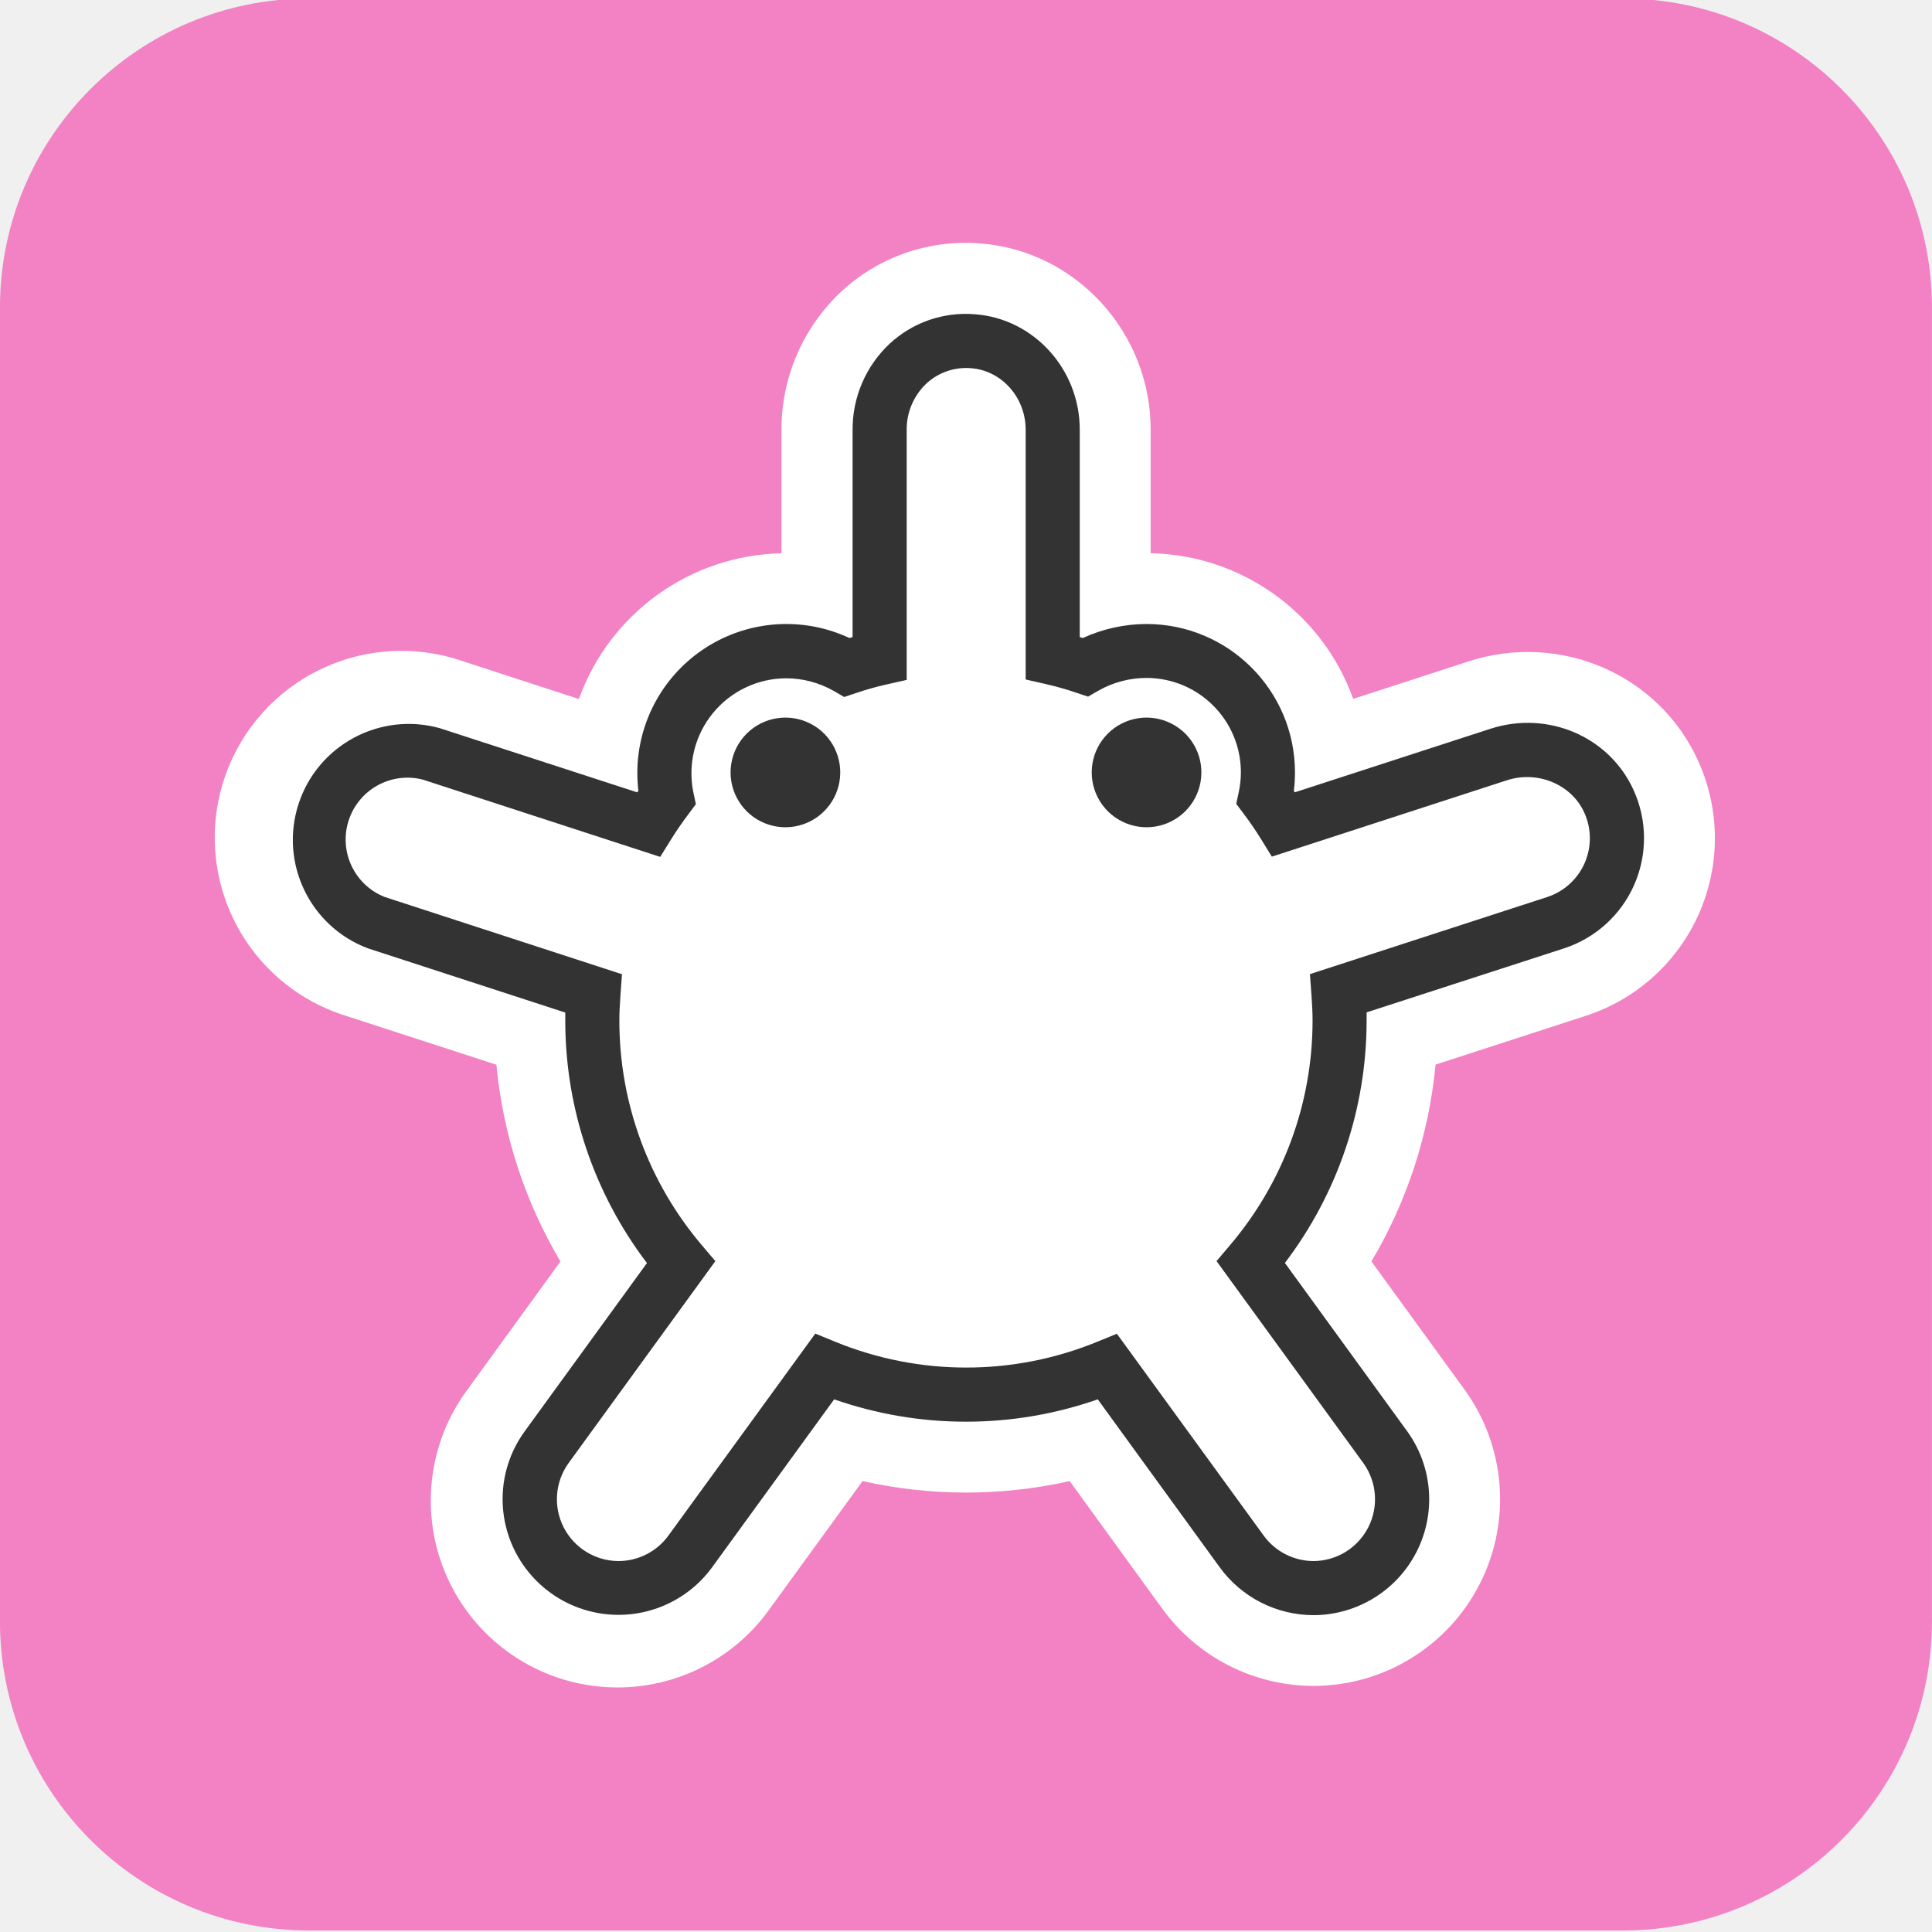
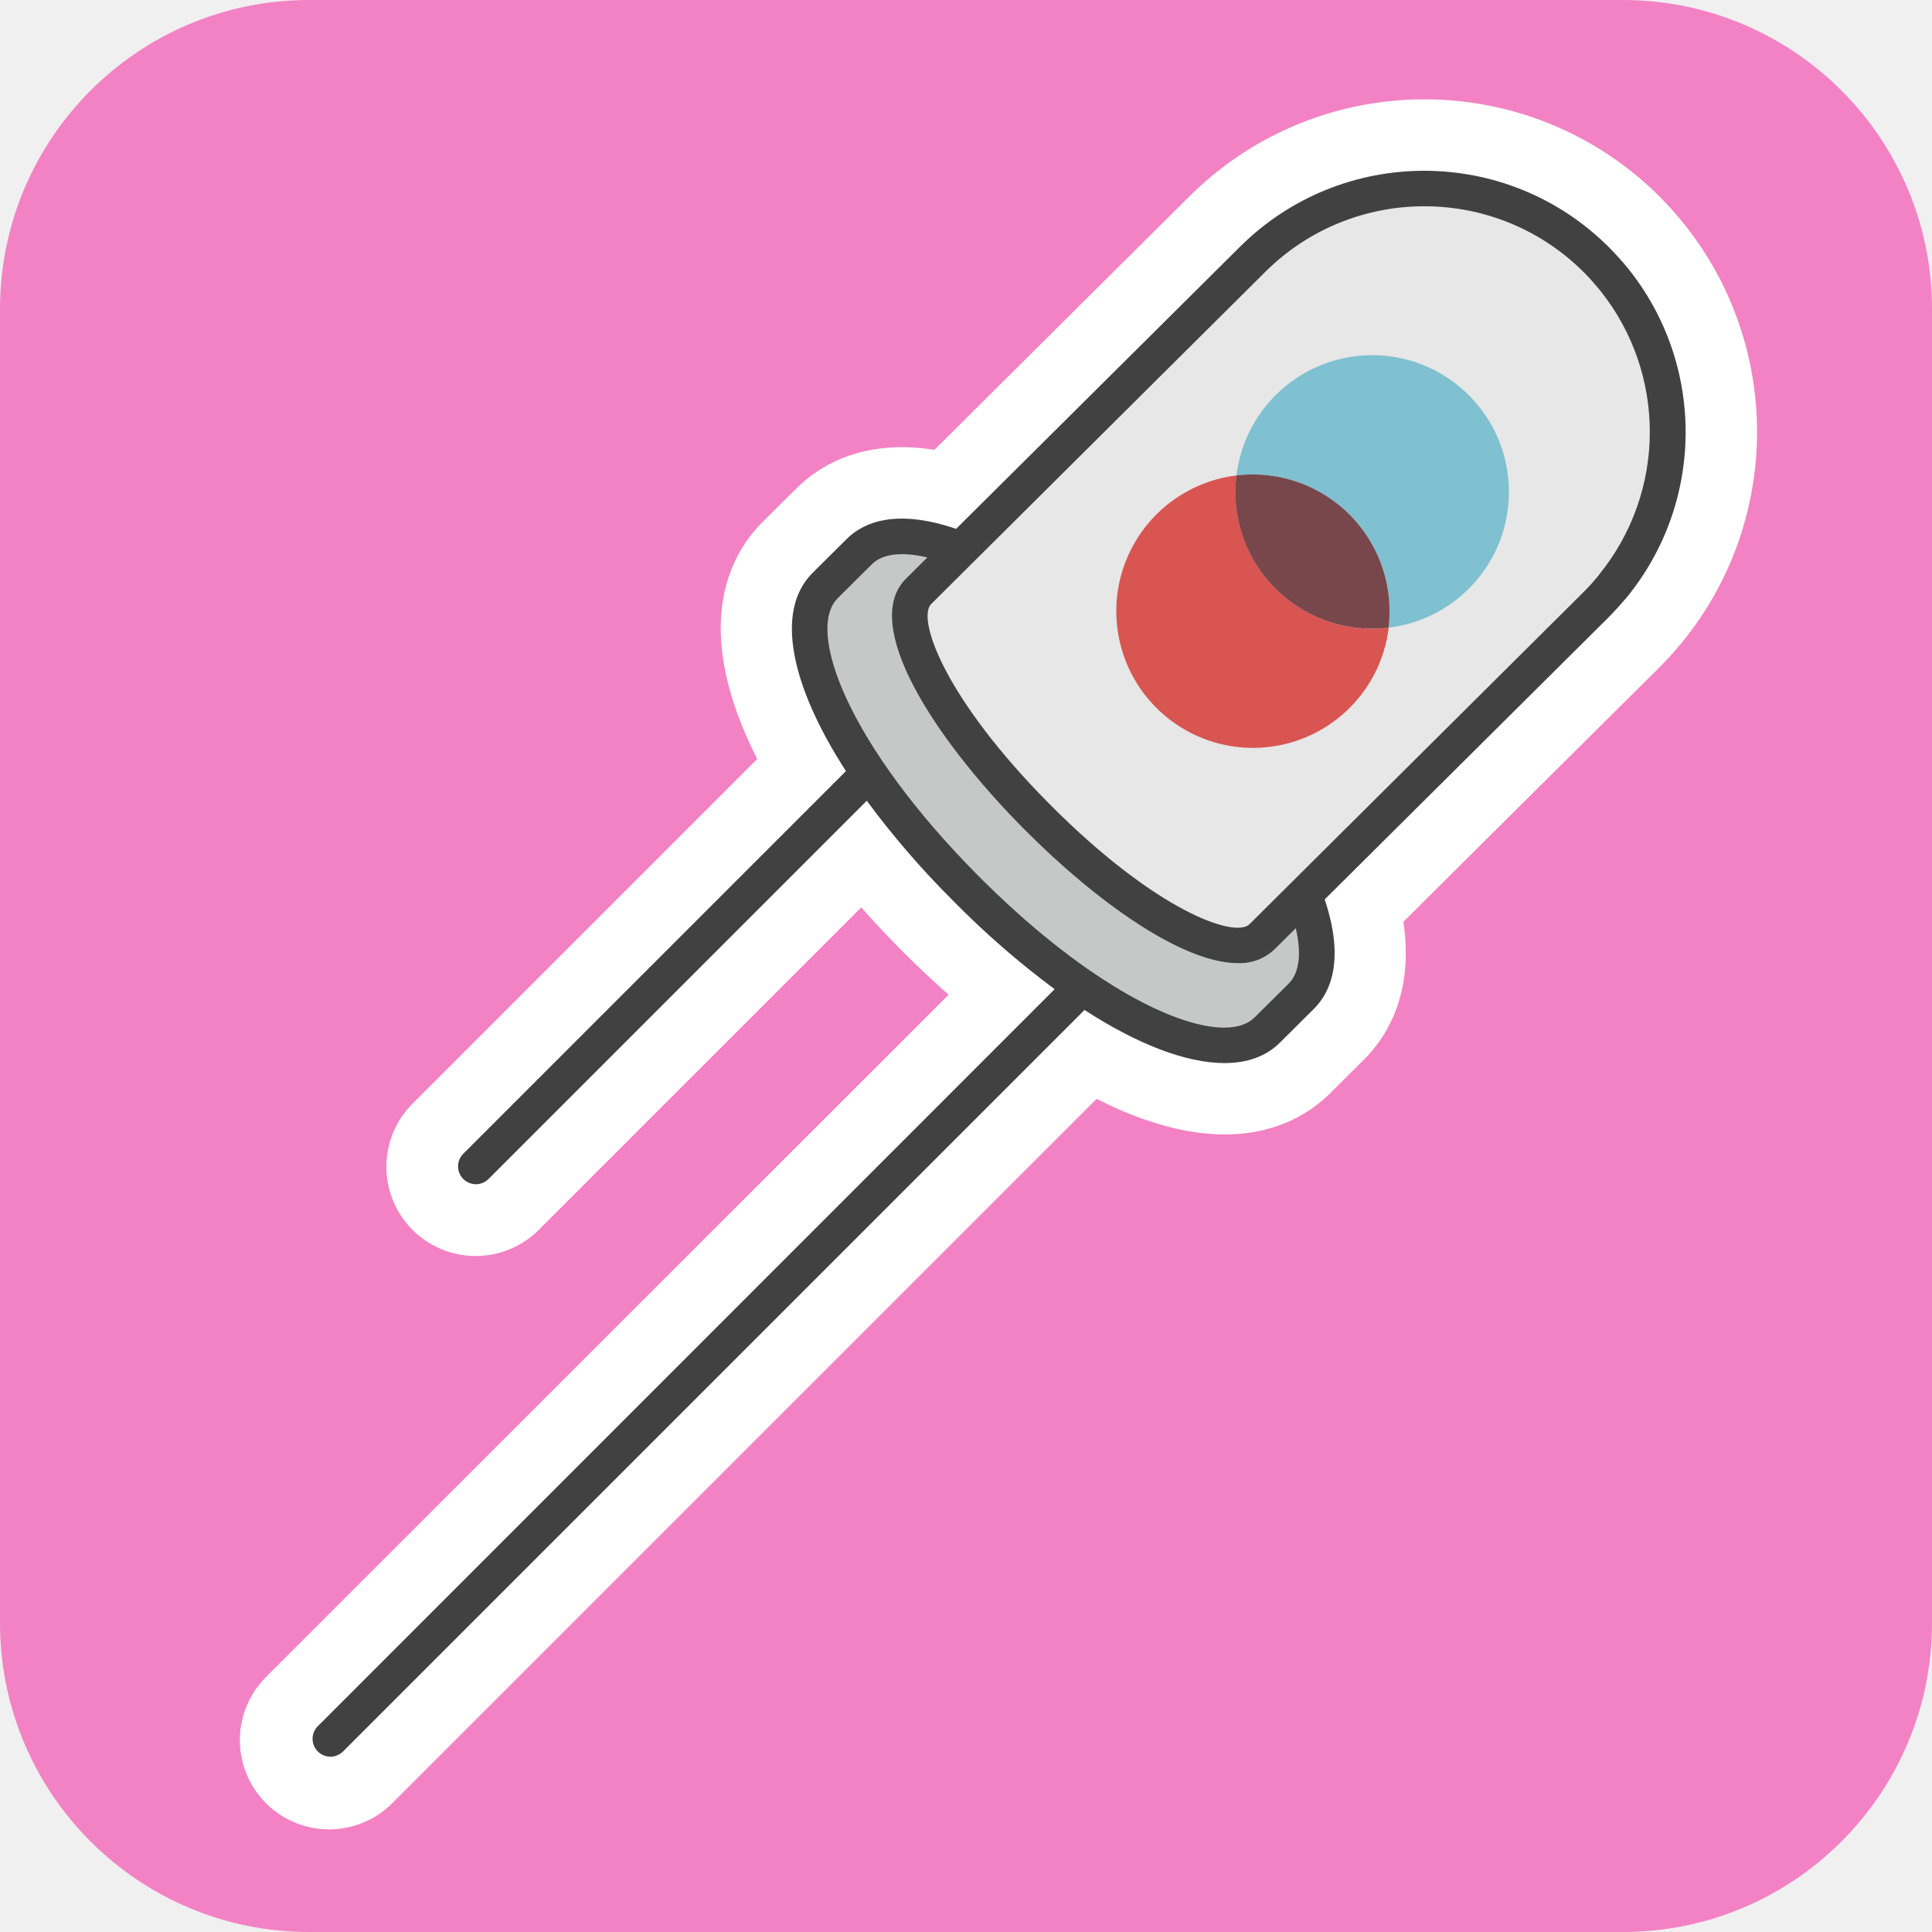
<svg xmlns="http://www.w3.org/2000/svg" viewBox="0 0 500 500">
-   <rect x="-.01" y="-.39" width="500" height="500" rx="80" fill="#f382c4" />
-   <path d="M439.52 197c-10.12-22.45-35.71-33.55-59.51-25.82l-29.81 9.69a56.88 56.88 0 00-52.41-37.7v-32c0-25.17-19.39-46.33-44.14-48.17a47.19 47.19 0 00-36 12.53 48.76 48.76 0 00-15.4 35.66v32a57 57 0 00-52.43 37.72L119.41 171a48.32 48.32 0 10-29.87 91.9l38.93 12.65a122.16 122.16 0 0016.58 50.92L121 359.6a48.32 48.32 0 1078.18 56.8l24.05-33.1a122.2 122.2 0 0053.6 0l24 33.08a48.47 48.47 0 0039.11 19.93A48.32 48.32 0 00379 359.6l-24.08-33.14a122.08 122.08 0 0016.6-50.94l38.91-12.64A48.34 48.34 0 00439.52 197z" fill="#fff" />
-   <g fill="#333">
-     <path d="M339.94 418a30.07 30.07 0 01-24.26-12.36l-31.58-43.49a103.45 103.45 0 01-68.22 0l-31.59 43.47a30 30 0 01-53.84-12.92 29.75 29.75 0 015.36-22.3l31.62-43.52a103.69 103.69 0 01-21.14-62.66v-2.17l-51.08-16.62a30 30 0 0118.53-57l51.18 16.63c.1-.13.19-.27.29-.41a40.73 40.73 0 01-.27-4.75 38.57 38.57 0 0154.9-34.78l.81-.24v-53.67A30.34 30.34 0 01230.19 89a28.91 28.91 0 0122.11-7.67c15.22 1.11 27.14 14.23 27.14 29.86v53.69l.79.24a39.74 39.74 0 0116.5-3.63 38.45 38.45 0 0138.41 38.41 38.06 38.06 0 01-.3 4.77c.09.13.18.25.26.38l50.58-16.43c14.88-4.84 30.84 2 37.11 15.9a30 30 0 01-18 40.91L353.68 262v2.18a103.7 103.7 0 01-21.15 62.67l31.61 43.51a30 30 0 01-24.2 47.64zm-50.89-72.83l38 52.25a16 16 0 0012.89 6.58 16 16 0 0012.9-25.35l-38-52.28 3.55-4.2a89.63 89.63 0 0021.3-57.93c0-2-.09-4.11-.28-6.67l-.4-5.47 61.41-19.95a16 16 0 009.58-21.87c-3.28-7.27-12.07-10.93-20-8.35l-60.85 19.77-2.89-4.7a89.184 89.184 0 00-4.41-6.42l-1.91-2.54.66-3.11a24.06 24.06 0 00.54-5.07 24.44 24.44 0 00-24.41-24.41 25.22 25.22 0 00-12.39 3.25l-2.75 1.59-3-1a76.45 76.45 0 00-7.71-2.2l-5.44-1.24v-64.66c0-8.33-6.22-15.32-14.16-15.9a15.13 15.13 0 00-11.56 4 16.31 16.31 0 00-5.07 12v64.67l-5.45 1.23a76.24 76.24 0 00-7.72 2.19l-3 1-2.75-1.59a25 25 0 00-12.3-3.25 24.59 24.59 0 00-24 29.48l.66 3.1-1.9 2.55c-1.74 2.32-3.19 4.43-4.43 6.43l-2.9 4.66-61.45-20a16 16 0 00-9.87 30.37l61.43 20-.4 5.47c-.19 2.55-.28 4.67-.28 6.66a89.69 89.69 0 0021.28 57.92l3.56 4.2-38 52.29A16 16 0 00160 404a16 16 0 0013-6.61l38-52.26 5.09 2.09a89.4 89.4 0 0067.94 0z" />
-     <path d="M299.12 213.89a14.19 14.19 0 1111.59-11.57 14.19 14.19 0 01-11.59 11.57zm-93.46 0a14.19 14.19 0 1111.59-11.58 14.2 14.2 0 01-11.59 11.58z" />
-   </g>
+   <rect width="500" height="500" rx="80" fill="#f382c4" />
+   <path d="M429.32 172.85a2.39 2.39 0 01.22-.23c1-1 1.9-1.94 2.81-2.94l.46-.53c.82-.92 1.64-1.85 2.42-2.8a.64.64 0 01.1-.13 86.13 86.13 0 00.24-108.59c-.83-1-1.68-2-2.55-3l-.32-.37c-1-1.08-2-2.15-3-3.19a84.7 84.7 0 00-6.38-5.81l-.13-.11-.44-.35a86.23 86.23 0 00-114.83 5.91l-66.1 65.71c-18.87-3-30.14 4.44-35.68 9.94l-8.83 8.78c-7.62 7.58-18.18 25.12-3.23 57.4.59 1.28 1.23 2.58 1.89 3.88l-89.21 89.21a23.09 23.09 0 1032.66 32.66l83.47-83.46q5 5.67 10.6 11.3 6 6 12 11.31L69.07 433.78a23.1 23.1 0 1032.67 32.66L283.8 284.38c1 .51 2 1 3 1.48 12 5.65 22 7.73 30.18 7.73 13.75 0 22.45-5.88 27.23-10.63l8.83-8.78c5.53-5.5 13-16.73 10.15-35.62l30.36-30.19z" fill="#fff" />
+   <path d="M326.58 242.41L413 156.47a63 63 0 00-88.86-89.38L237.72 153c-7.84 7.8 5.35 32.89 30.68 58.37s50.34 38.81 58.18 31" fill="#e6e7e6" />
+   <path d="M320 123.05a35 35 0 00-10.2 2.84 35.38 35.38 0 1049.6 36.55 35.81 35.81 0 01-4.26.26A35.39 35.39 0 01320 123.05" fill="#d95552" />
+   <path d="M355.07 91.92A35.41 35.41 0 00320 123.05a33.78 33.78 0 014.25-.26 35.4 35.4 0 0135.15 39.65 35.39 35.39 0 00-4.3-70.52" fill="#7fc0d1" />
+   <path d="M324.22 122.79a33.78 33.78 0 00-4.25.26 35.39 35.39 0 0035.14 39.65 35.81 35.81 0 004.26-.26 35.4 35.4 0 00-35.15-39.65" fill="#78474b" />
+   <path d="M326.58 242.41c-7.84 7.8-32.85-5.53-58.18-31s-38.52-50.58-30.68-58.41l10.92-10.85c-11.64-4.52-21-4.63-26.24.56l-8.83 8.78c-11.93 11.85 3.66 45.53 36.27 78.33S316 278.44 328 266.58l8.82-8.77c5.22-5.19 5.16-14.57.71-26.23z" fill="#c6c8c8" />
+   <path d="M418.67 157.25c.11-.11.2-.23.31-.34.67-.75 1.32-1.51 2-2.28a67.65 67.65 0 00.22-85.33c-.64-.79-1.3-1.56-2-2.32-.1-.1-.18-.21-.28-.32-.77-.85-1.56-1.69-2.37-2.51a67.63 67.63 0 00-95.65-.28l-73.46 73c-15.72-5.36-24.05-1.62-28.32 2.62l-8.83 8.78c-9.67 9.61-5.9 28.78 8.64 51.29l-99.14 99.14a4.62 4.62 0 006.53 6.53l98-98a225.32 225.32 0 0022.29 25.83A224.45 224.45 0 00272.94 256L82.14 446.85a4.62 4.62 0 006.53 6.53l191.74-191.74c.09-.09.15-.19.23-.28 13.87 9 26.45 13.76 36.26 13.76 5.86 0 10.74-1.71 14.31-5.26l8.83-8.78c4.27-4.25 8.06-12.56 2.79-28.31l73.46-73c.82-.84 1.61-1.67 2.38-2.52zm-6.61-84.48l.29.33c.56.64 1.12 1.29 1.65 1.94l.06.07a58.52 58.52 0 01-.23 73.62v.05c-.55.67-1.12 1.32-1.7 2l-.26.3c-.66.73-1.35 1.45-2.05 2.15l-77.67 77.22-8.78 8.73c-3.76 3.74-24.24-3.42-51.66-31s-34.49-48.13-30.71-51.87l86.45-85.95a58.4 58.4 0 0182.59.25c.68.7 1.36 1.39 2.02 2.16zm-78.53 181.76l-8.83 8.77c-1.77 1.76-4.45 2.65-7.91 2.65-13.13 0-37.3-12.82-63.67-39.36-33.32-33.51-44.78-63.36-36.3-71.8l8.83-8.77c2.75-2.73 7.72-3.31 14.33-1.75l-5.51 5.49c-11.77 11.69 6.92 41 30.65 64.9 18.76 18.86 40.94 34.59 55.22 34.59a13 13 0 009.5-3.56l5.51-5.48c1.53 6.62.92 11.59-1.82 14.32z" fill="#414141" />
</svg>
